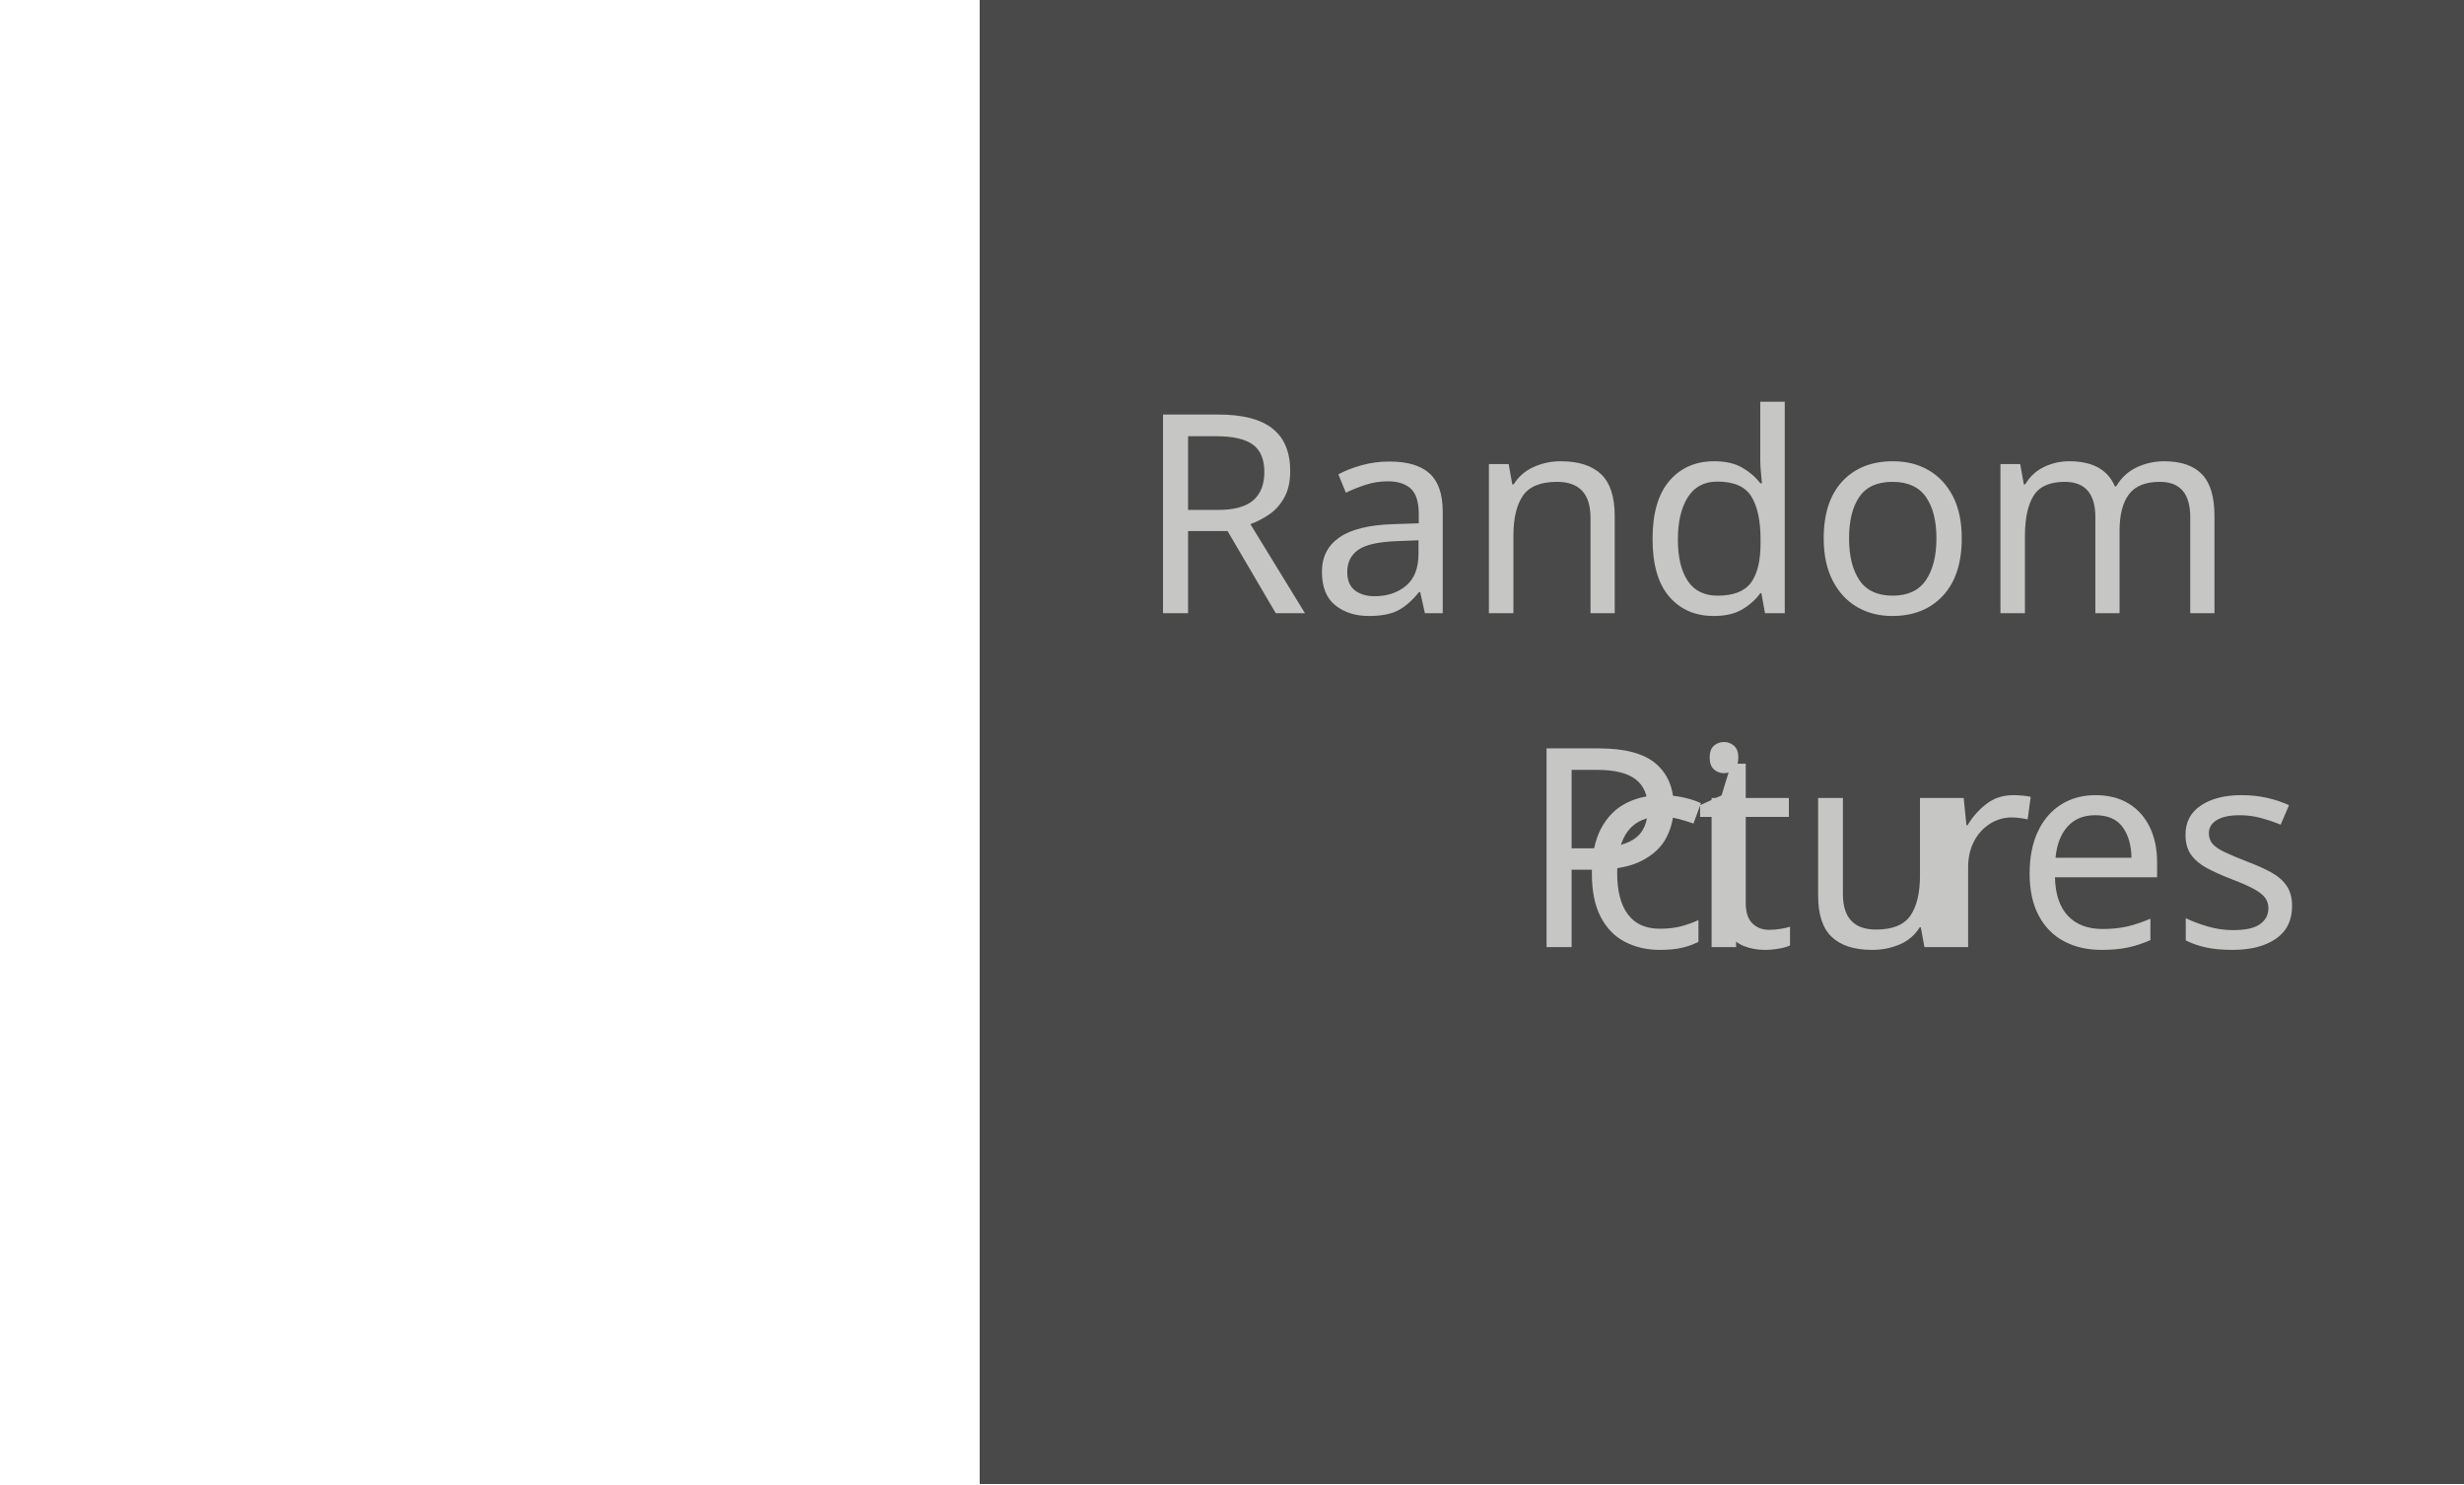
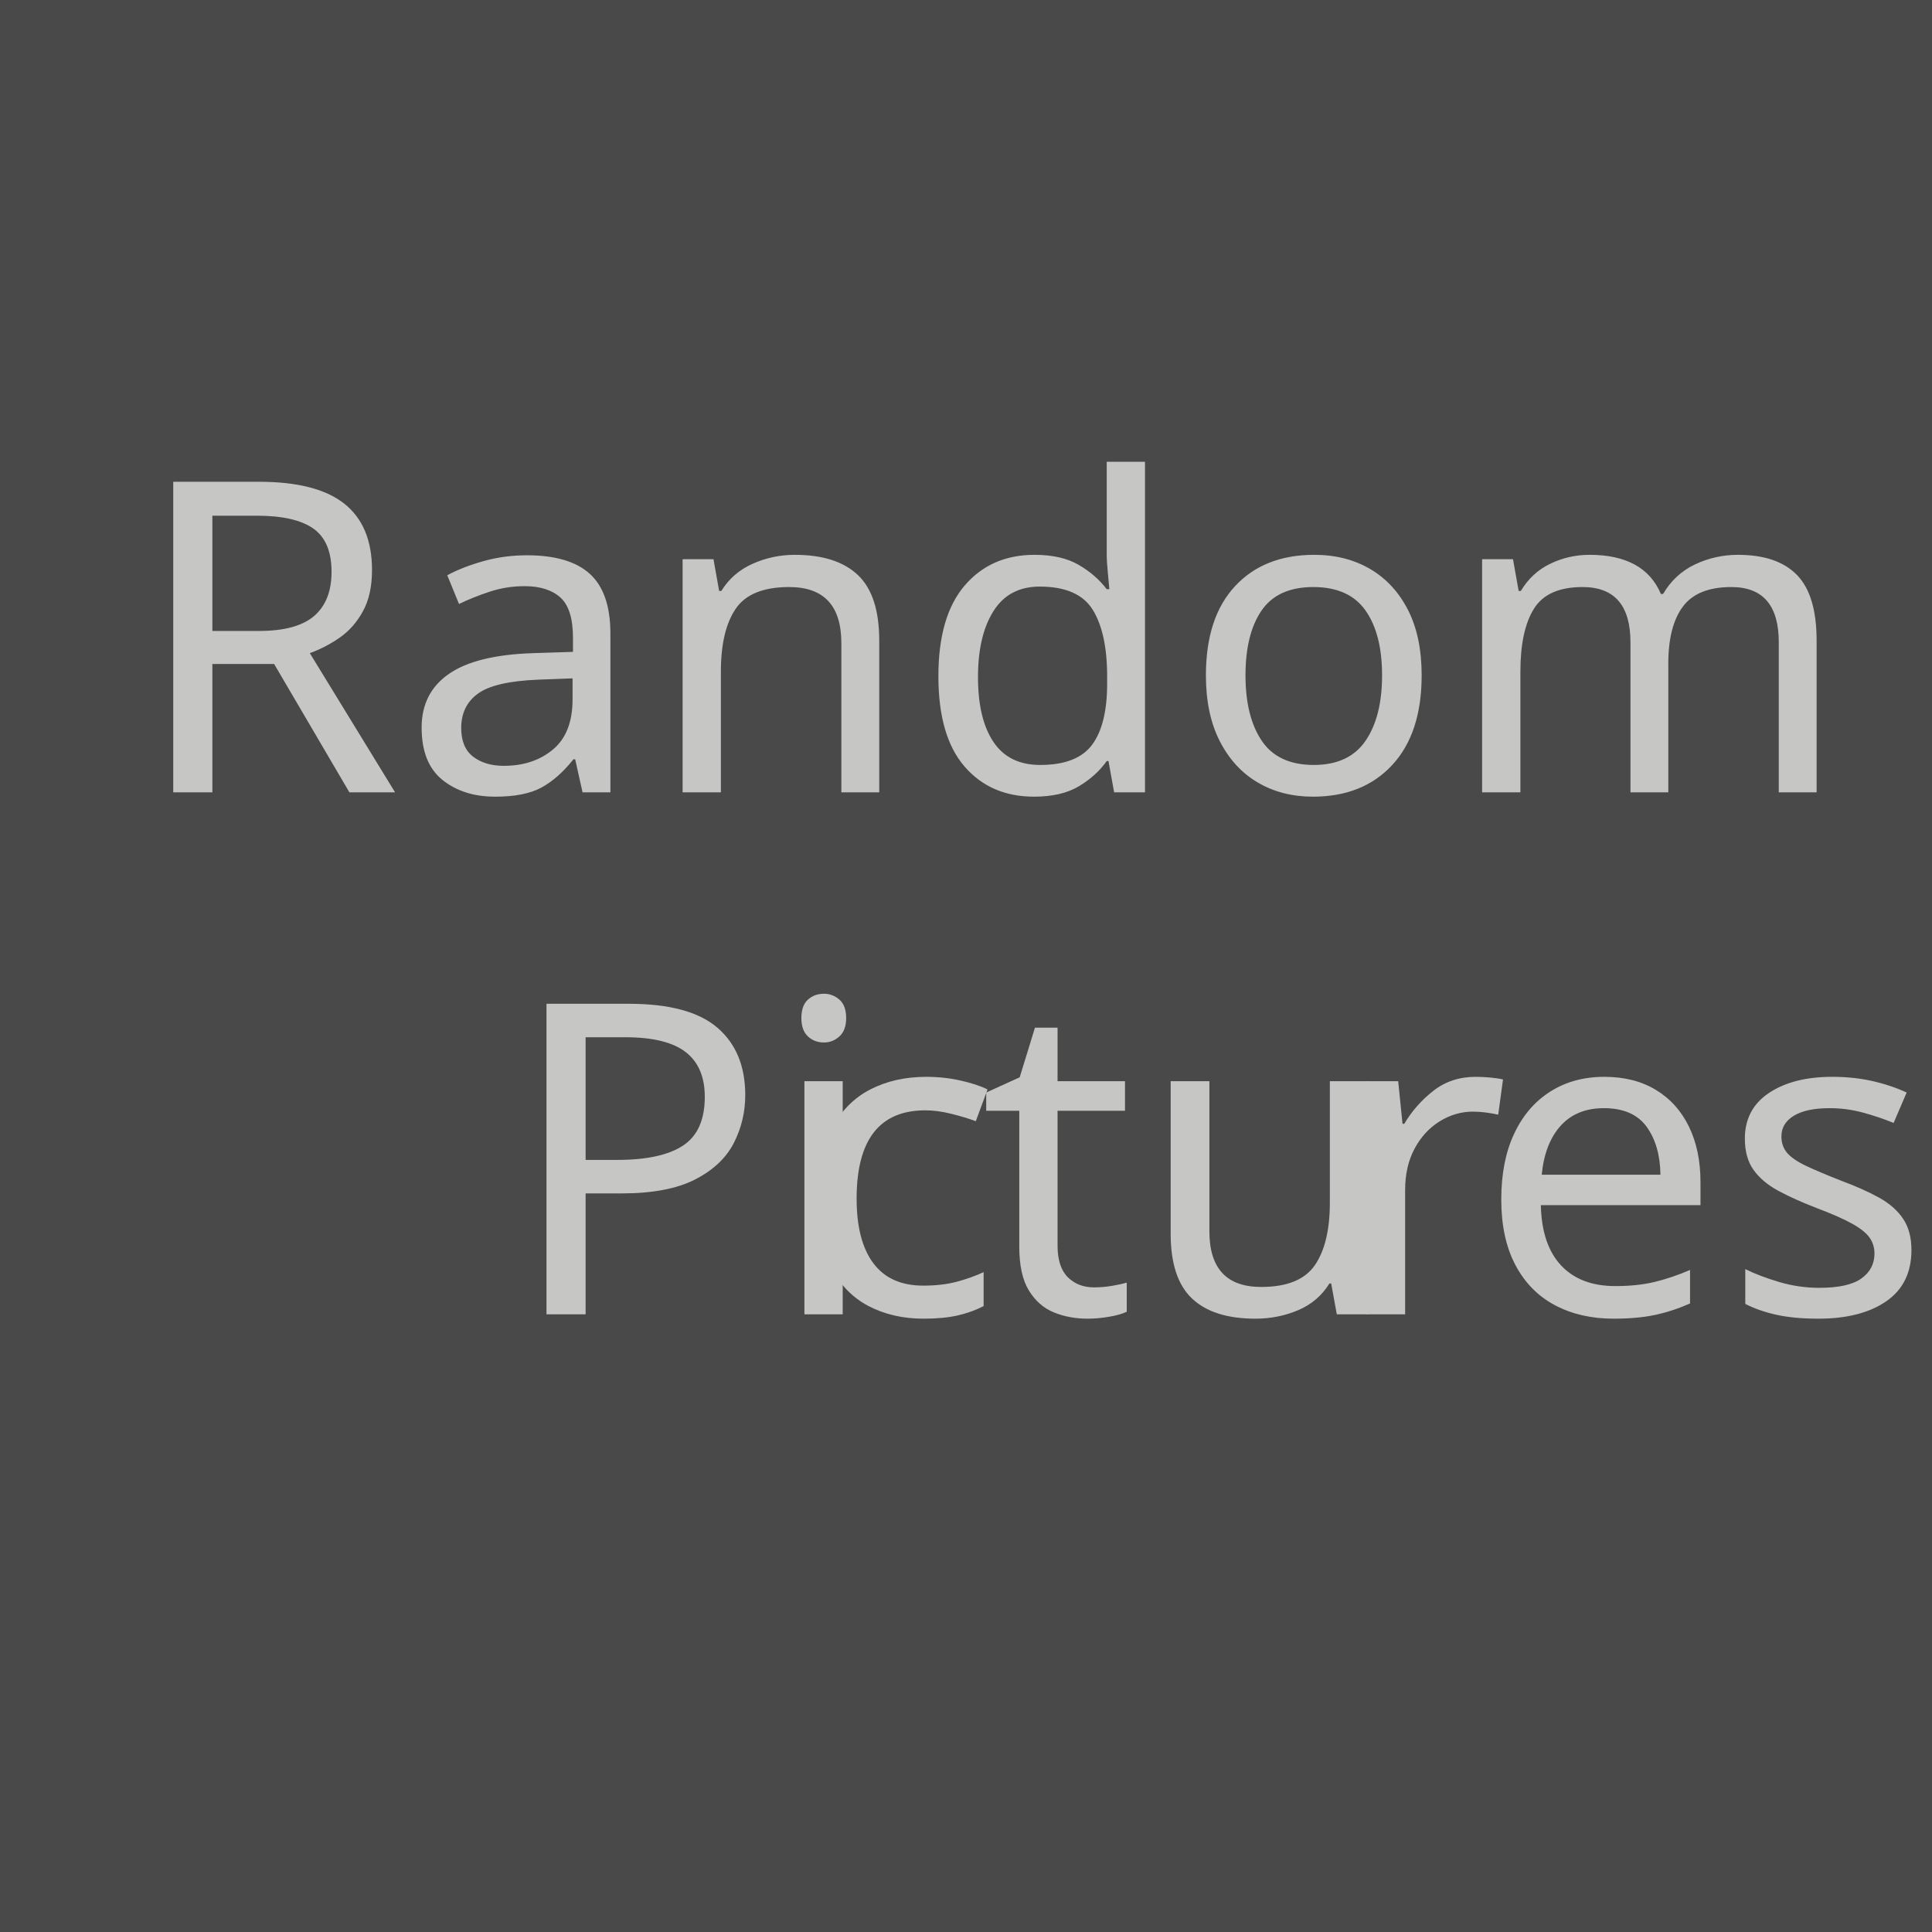
- <svg xmlns="http://www.w3.org/2000/svg" id="Layer_1" viewBox="0 0 1434.26 864">
+ <svg xmlns="http://www.w3.org/2000/svg" id="Layer_1" viewBox="0 0 864 864">
  <defs>
-     <style>.cls-1{letter-spacing:-.02em;}.cls-2{fill:#c6c6c5;font-family:FuturaPT-Demi, 'Futura PT';font-size:162px;}.cls-3{fill:#4a494a;}.cls-4{letter-spacing:0em;}.cls-5{letter-spacing:0em;}</style>
+     <style>.cls-1{letter-spacing:0em;}.cls-2{letter-spacing:0em;}.cls-3{letter-spacing:-.02em;}.cls-4{fill:#c6c6c5;font-family:FuturaPT-Demi, 'Futura PT';font-size:194.53px;}.cls-5{fill:#4a494a;}</style>
  </defs>
-   <rect class="cls-3" x="570.26" width="864" height="864" />
-   <text class="cls-2" transform="translate(661.26 357)">
+   <rect class="cls-5" width="864" height="864" />
+   <text class="cls-4" transform="translate(58.6 354.34)">
    <tspan x="0" y="0">Random </tspan>
-     <tspan x="-661.26" y="194.4" xml:space="preserve">                     Pi</tspan>
-     <tspan class="cls-5" x="256.43" y="194.4">c</tspan>
-     <tspan x="325.76" y="194.4">tu</tspan>
-     <tspan class="cls-1" x="456.33" y="194.4">r</tspan>
-     <tspan class="cls-4" x="511.25" y="194.4">es</tspan>
+     <tspan x="-35.4" y="233.44" xml:space="preserve">    Pi</tspan>
+     <tspan class="cls-1" x="296.08" y="233.44">c</tspan>
+     <tspan x="379.33" y="233.44">tu</tspan>
+     <tspan class="cls-3" x="536.13" y="233.44">r</tspan>
+     <tspan class="cls-2" x="602.07" y="233.44">es</tspan>
  </text>
</svg>
